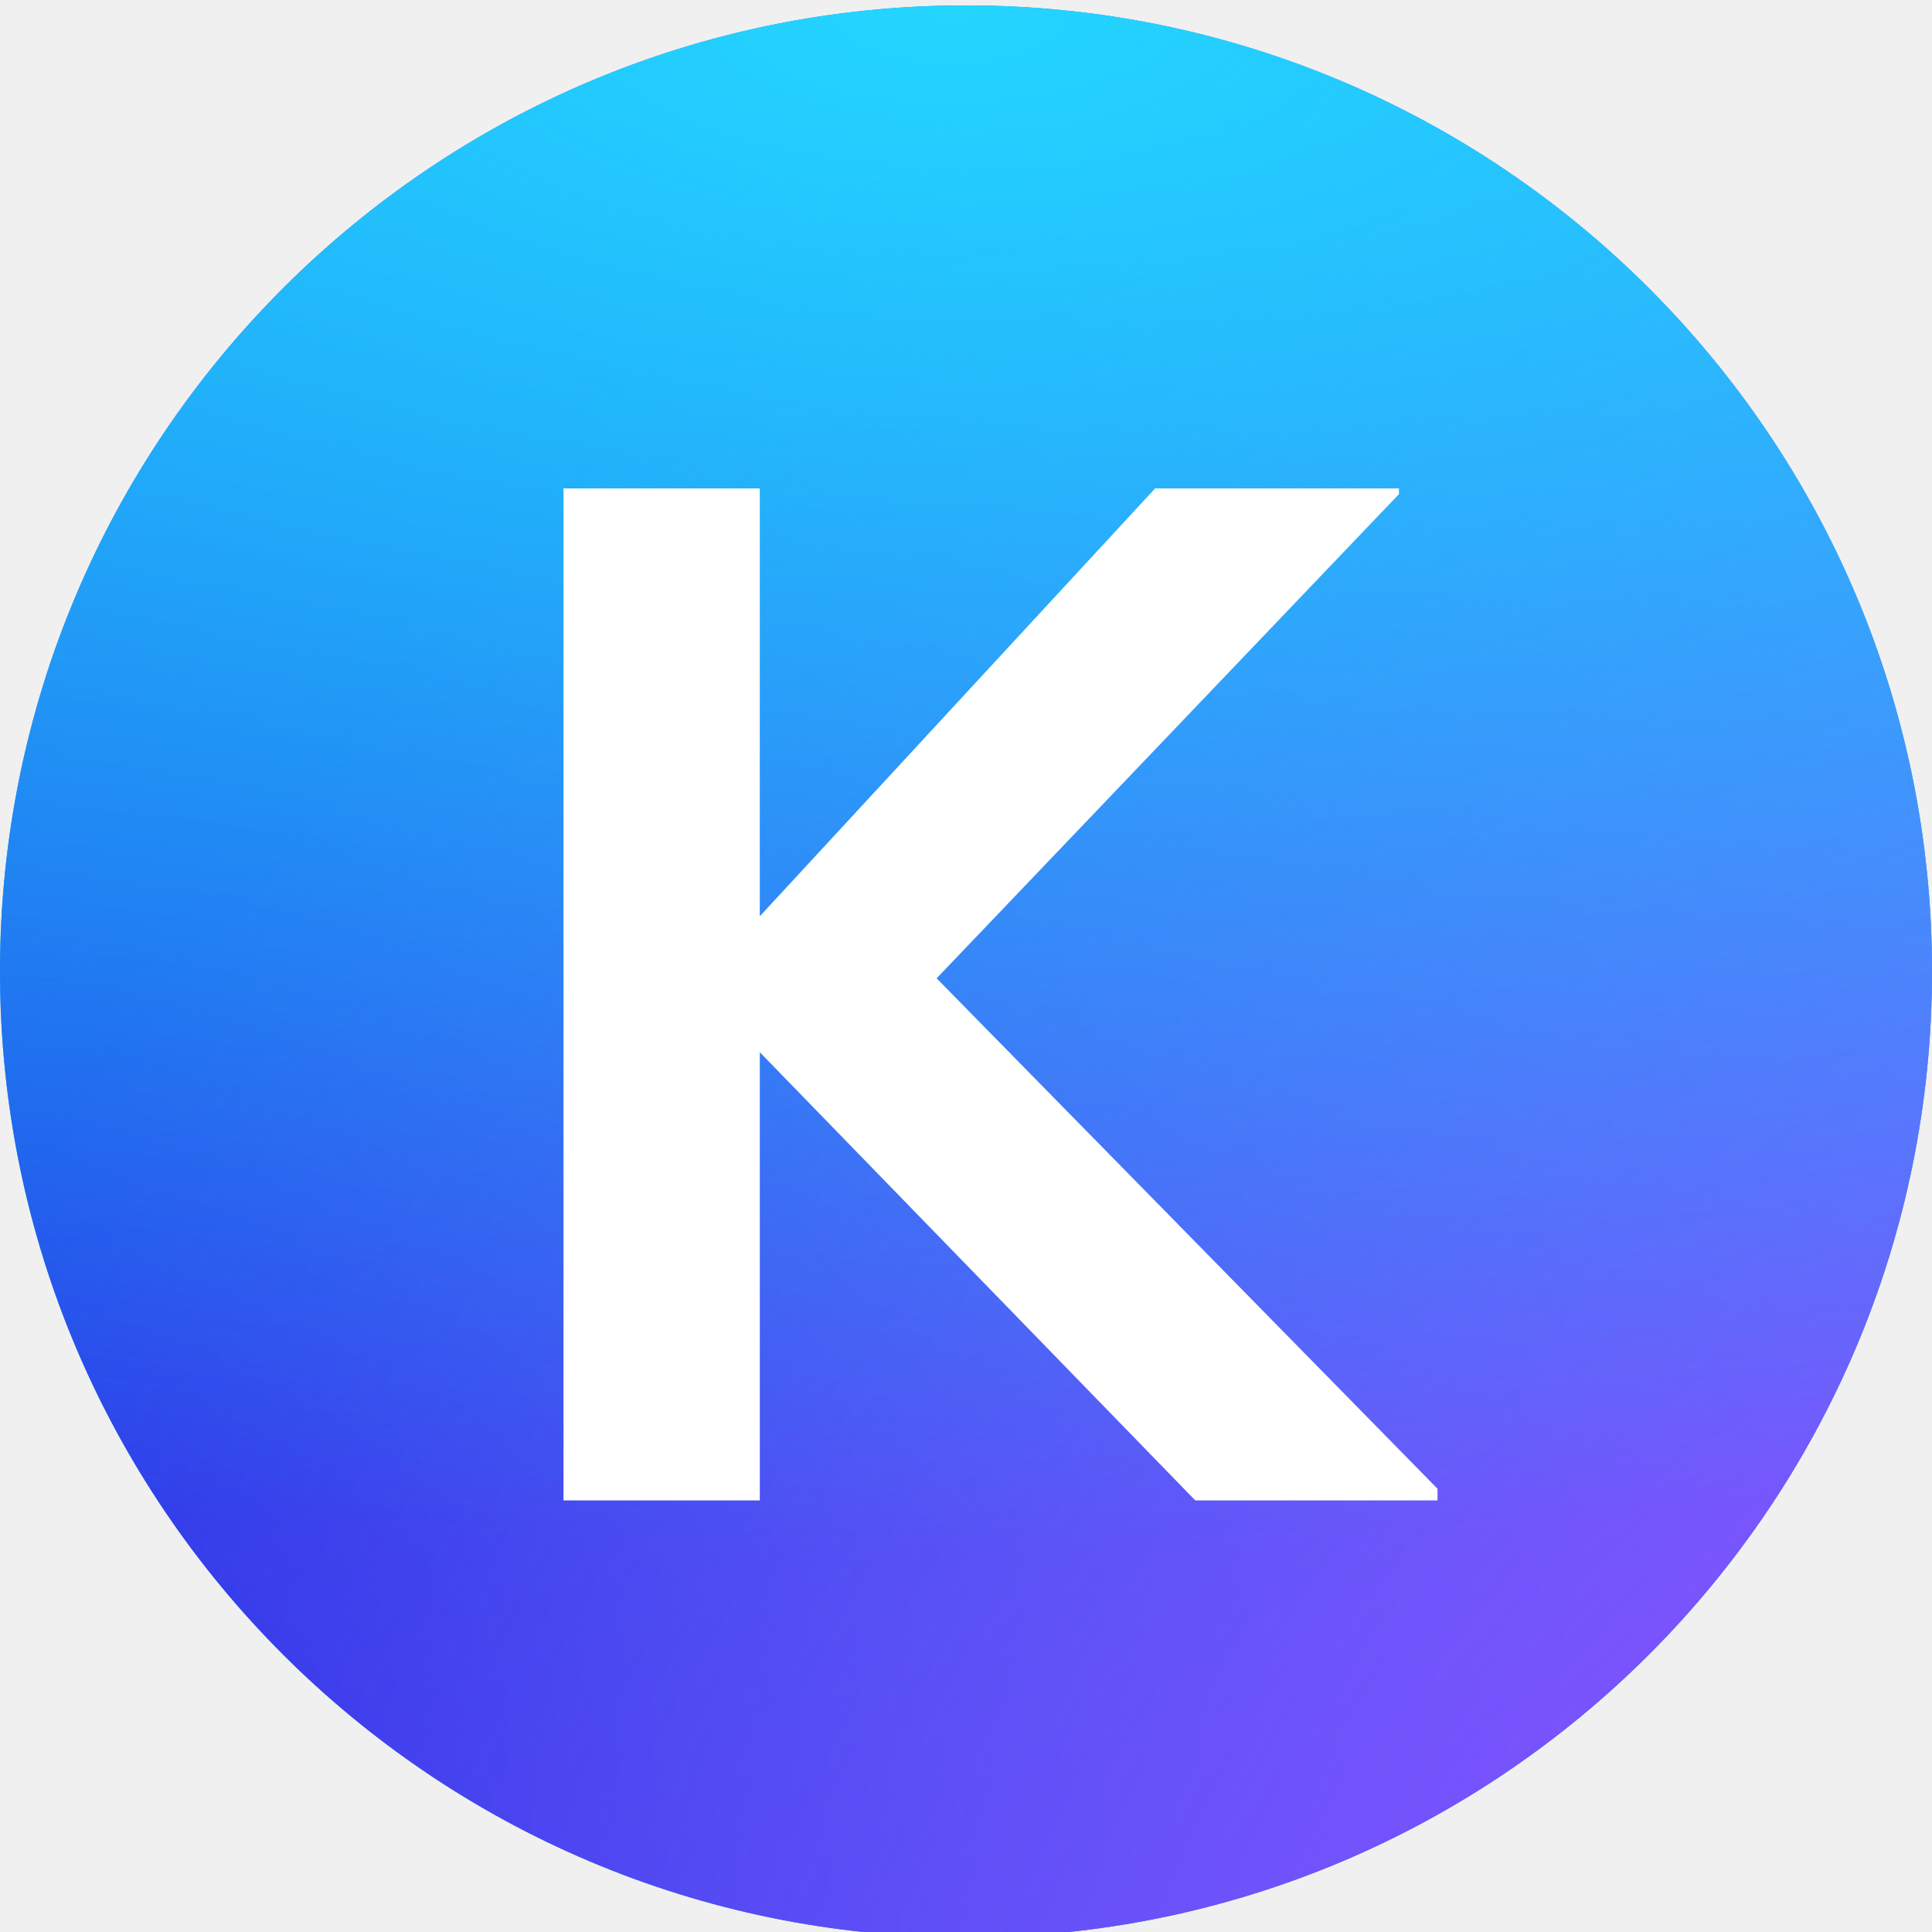
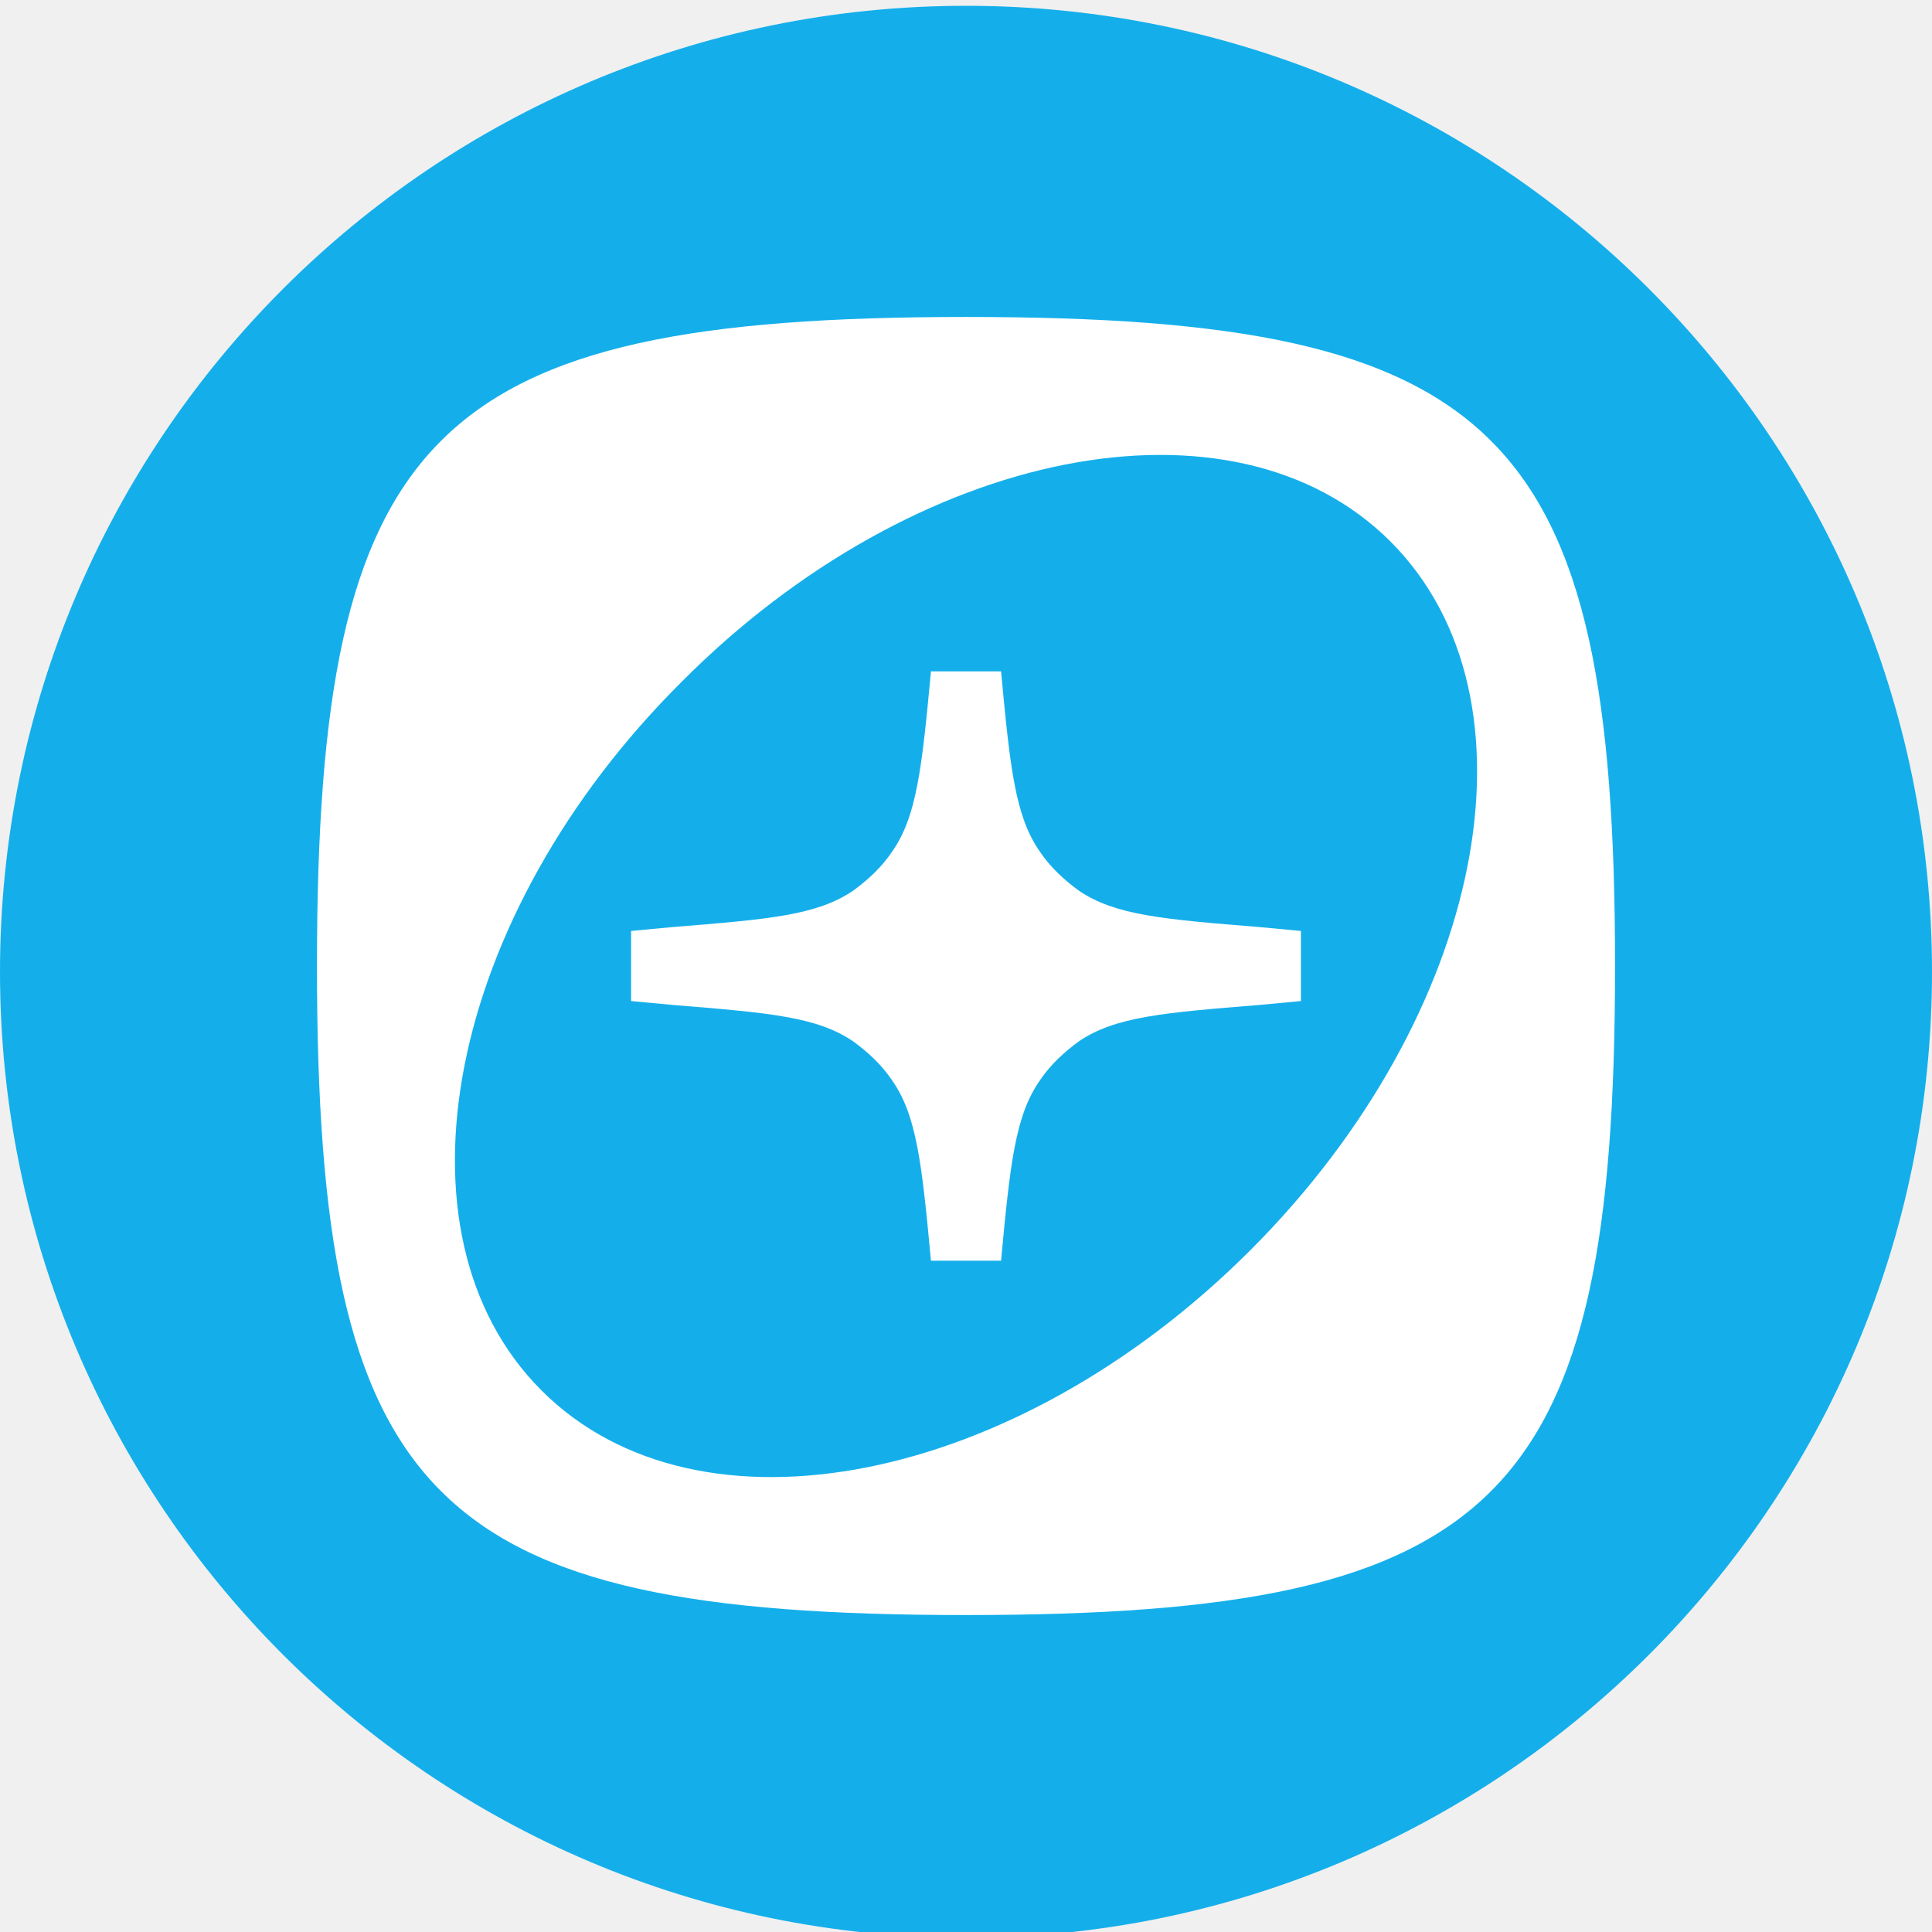
- <svg xmlns="http://www.w3.org/2000/svg" fill="none" viewBox="0 0 100 100">
-   <path fill="url(#paint0_linear_5423_10631)" d="M50 .279c27.614 0 50 22.385 50 50 0 27.614-22.386 50-50 50s-50-22.386-50-50c0-27.615 22.386-50 50-50Z" />
-   <path fill="url(#paint1_radial_5423_10631)" d="M50 .279c27.614 0 50 22.385 50 50 0 27.614-22.386 50-50 50s-50-22.386-50-50c0-27.615 22.386-50 50-50Z" />
-   <path fill="url(#paint2_radial_5423_10631)" d="M50 .279c27.614 0 50 22.385 50 50 0 27.614-22.386 50-50 50s-50-22.386-50-50c0-27.615 22.386-50 50-50Z" />
-   <path fill="url(#paint3_radial_5423_10631)" d="M50 .279c27.614 0 50 22.385 50 50 0 27.614-22.386 50-50 50s-50-22.386-50-50c0-27.615 22.386-50 50-50Z" />
-   <path fill="#fff" d="M39.328 77.66V54.464L61.866 77.66h12.539v-.604L48.48 50.638l23.93-25.063v-.296H59.79L39.327 47.426V25.28H29.167v52.38h10.16Z" />
-   <defs>
-     <radialGradient id="paint1_radial_5423_10631" cx="0" cy="0" r="1" gradientTransform="rotate(-45.156 118.416 42.5) scale(160.368 162.768)" gradientUnits="userSpaceOnUse">
-       <stop stop-color="#232DE3" />
-       <stop offset="1" stop-color="#232DE3" stop-opacity="0" />
-     </radialGradient>
-     <radialGradient id="paint2_radial_5423_10631" cx="0" cy="0" r="1" gradientTransform="matrix(-75.04053 -66.50709 101.4046 -114.4156 94.614 99.708)" gradientUnits="userSpaceOnUse">
-       <stop stop-color="#8B4DFF" />
-       <stop offset="1" stop-color="#8B4DFF" stop-opacity="0" />
-     </radialGradient>
-     <radialGradient id="paint3_radial_5423_10631" cx="0" cy="0" r="1" gradientTransform="matrix(0 78.8417 -191.291 0 49.167 1.02)" gradientUnits="userSpaceOnUse">
-       <stop stop-color="#24D5FF" />
-       <stop offset="1" stop-color="#1BB8FF" stop-opacity="0" />
-     </radialGradient>
-     <linearGradient id="paint0_linear_5423_10631" x1="50" x2="50" y1=".279" y2="100.279" gradientUnits="userSpaceOnUse">
-       <stop stop-color="#1FD1FF" />
-       <stop offset="1" stop-color="#1BB8FF" />
-     </linearGradient>
-   </defs>
+ <svg xmlns="http://www.w3.org/2000/svg" xml:space="preserve" style="fill-rule:evenodd;clip-rule:evenodd;stroke-linejoin:round;stroke-miterlimit:2" viewBox="0 0 100 100">
+   <path d="M50 .3c27.6 0 50 22.4 50 50s-22.4 50-50 50-50-22.4-50-50S22.4.3 50 .3" style="fill:#14afeb;fill-rule:nonzero" />
+   <path d="M66.7 41.3c.7 7.5 1.1 11.2 3 13.9.8 1.2 1.9 2.2 3 3 2.8 1.9 6.5 2.2 13.9 2.8l3.2.3v5.4l-3.2.3c-7.4.6-11.1.9-13.9 2.8-1.1.8-2.2 1.8-3 3-1.9 2.7-2.3 6.4-3 13.9h-5.4c-.7-7.5-1.1-11.2-3-13.9-.8-1.2-1.9-2.2-3-3-2.8-1.9-6.5-2.2-13.9-2.8l-3.2-.3v-5.4l3.2-.3c7.4-.6 11.1-.9 13.9-2.8 1.1-.8 2.2-1.8 3-3 1.9-2.7 2.3-6.4 3-13.9z" style="fill:#fff;fill-rule:nonzero" transform="translate(7 7)scale(.67188)" />
+   <path d="M64 14c41.2 0 50 8.8 50 50s-8.8 50-50 50-50-8.8-50-50 8.8-50 50-50m32.7 17.3C84.6 19.2 60.1 24 42.1 42.1 24 60.1 19.2 84.6 31.3 96.7s36.5 7.3 54.6-10.8 22.9-42.5 10.8-54.6" style="fill:#fff" transform="translate(7 7)scale(.67188)" />
</svg>
